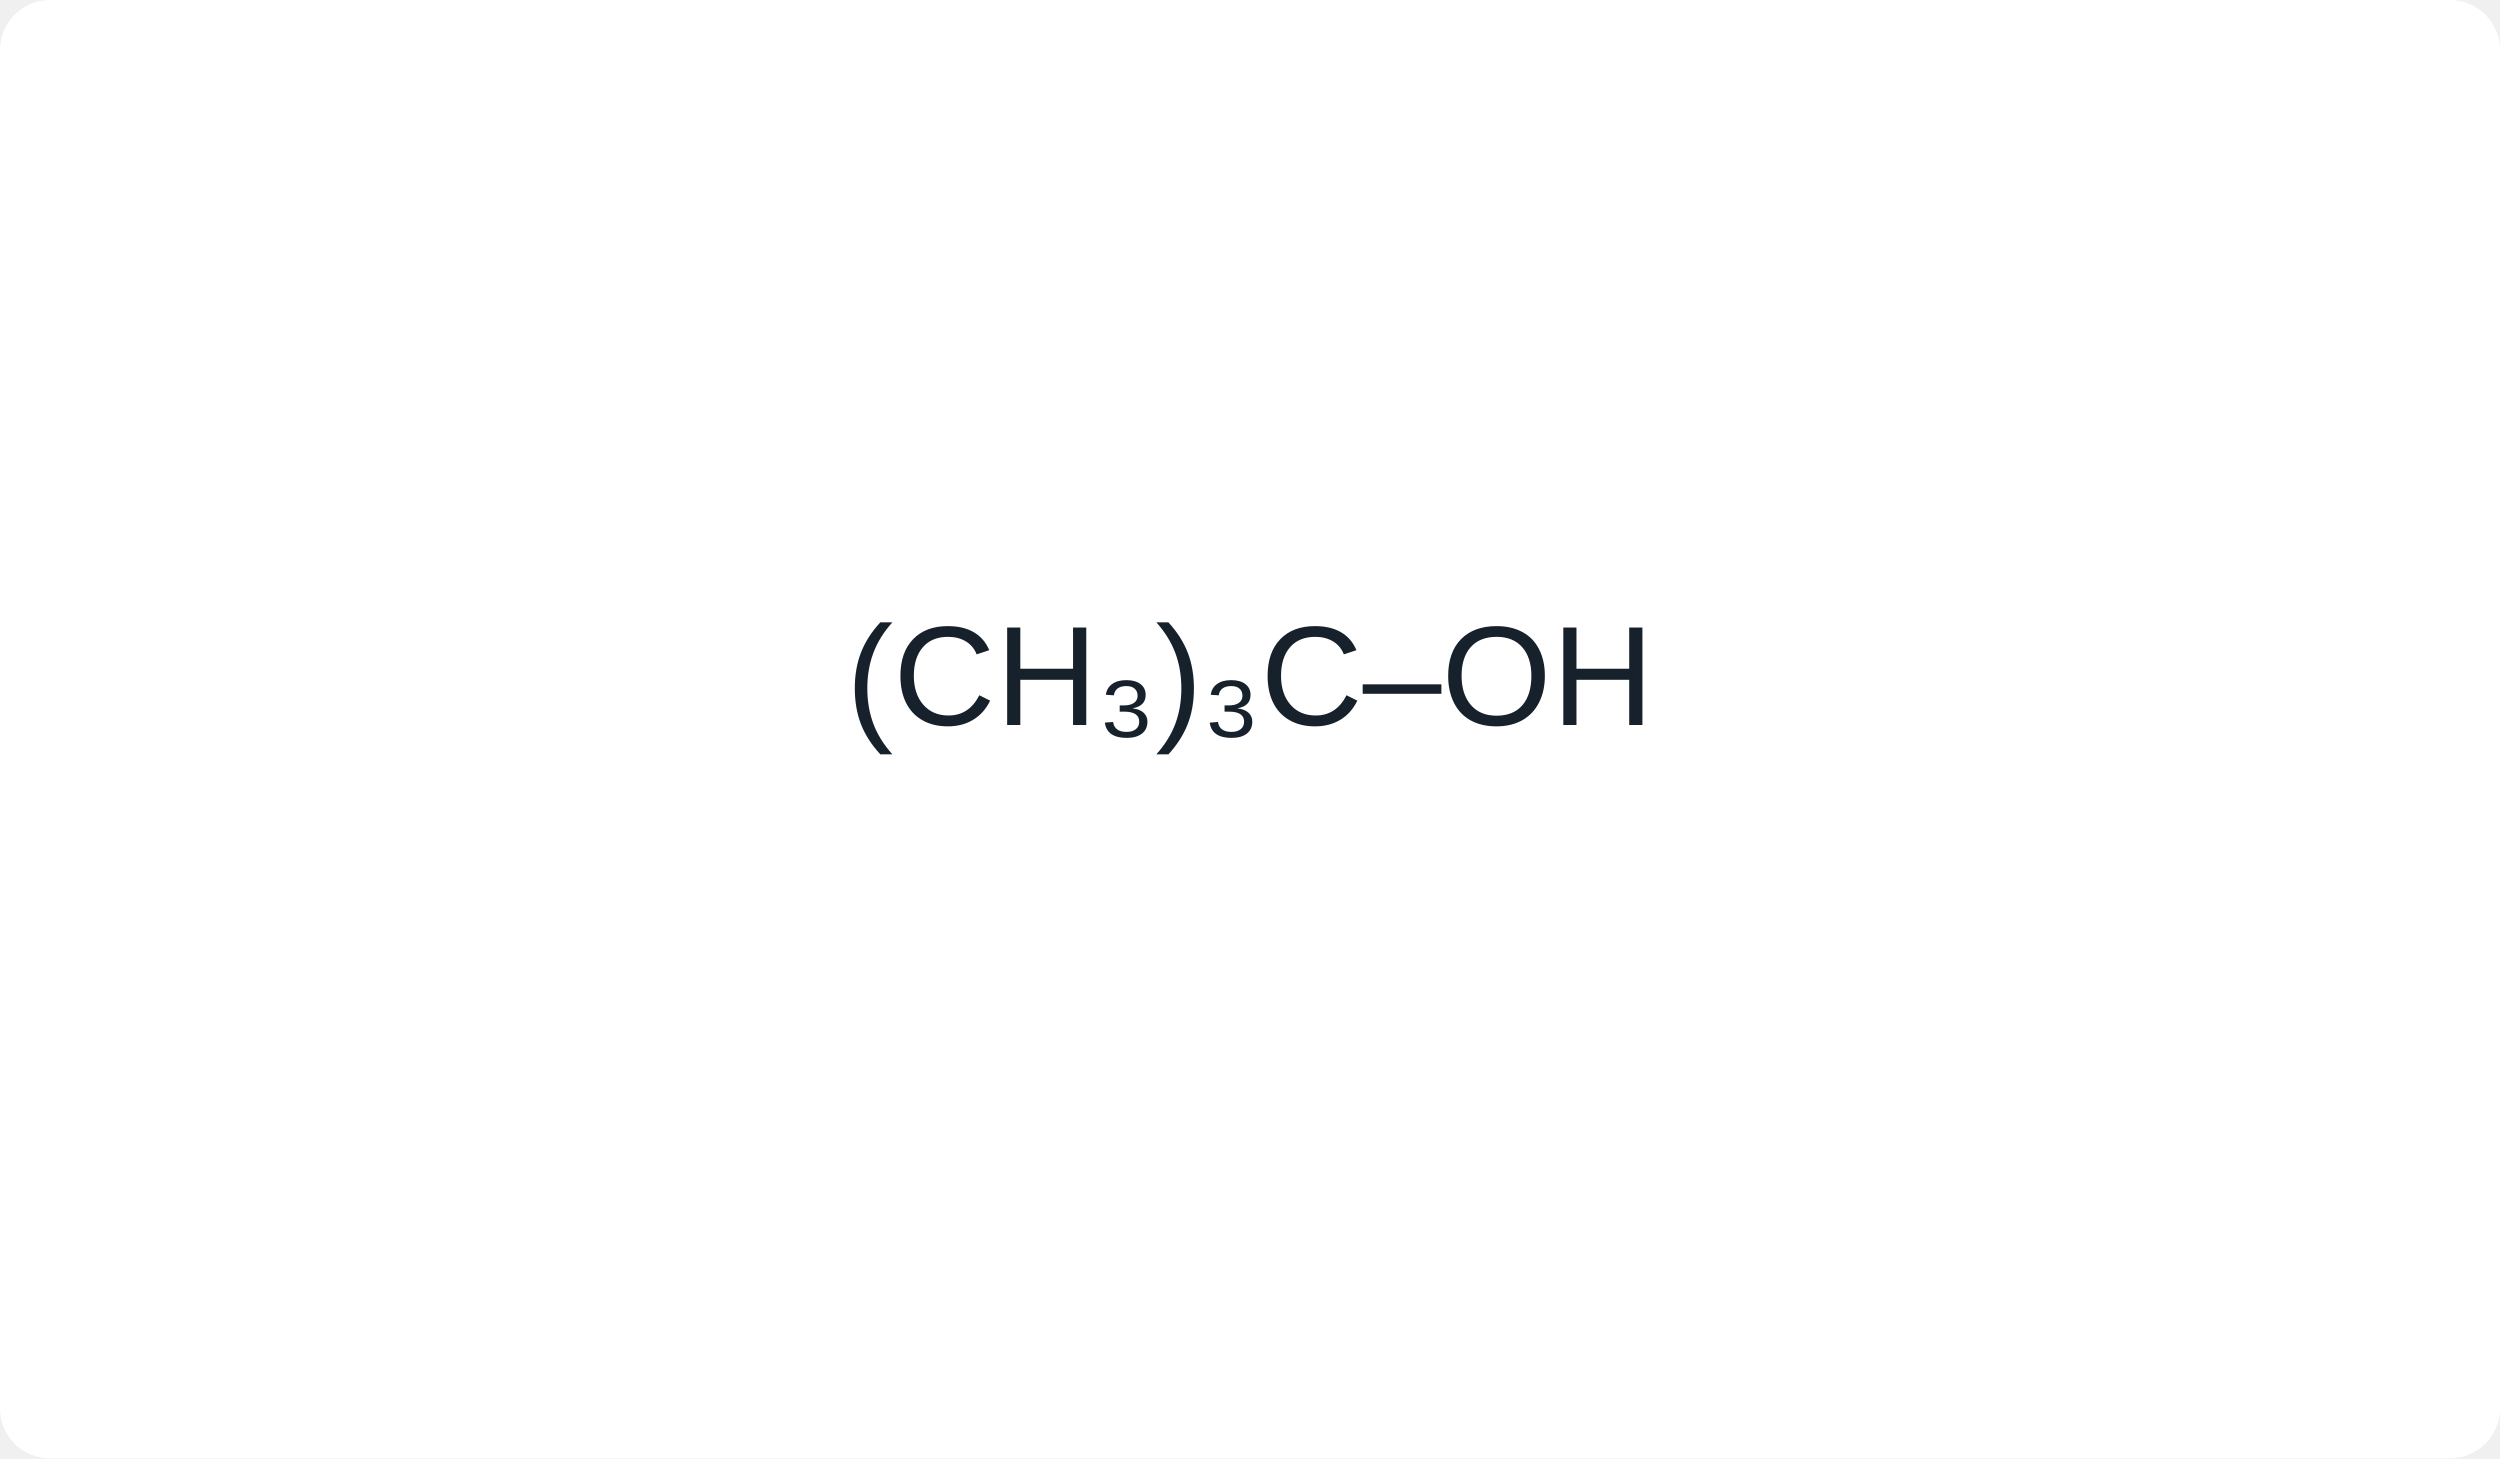
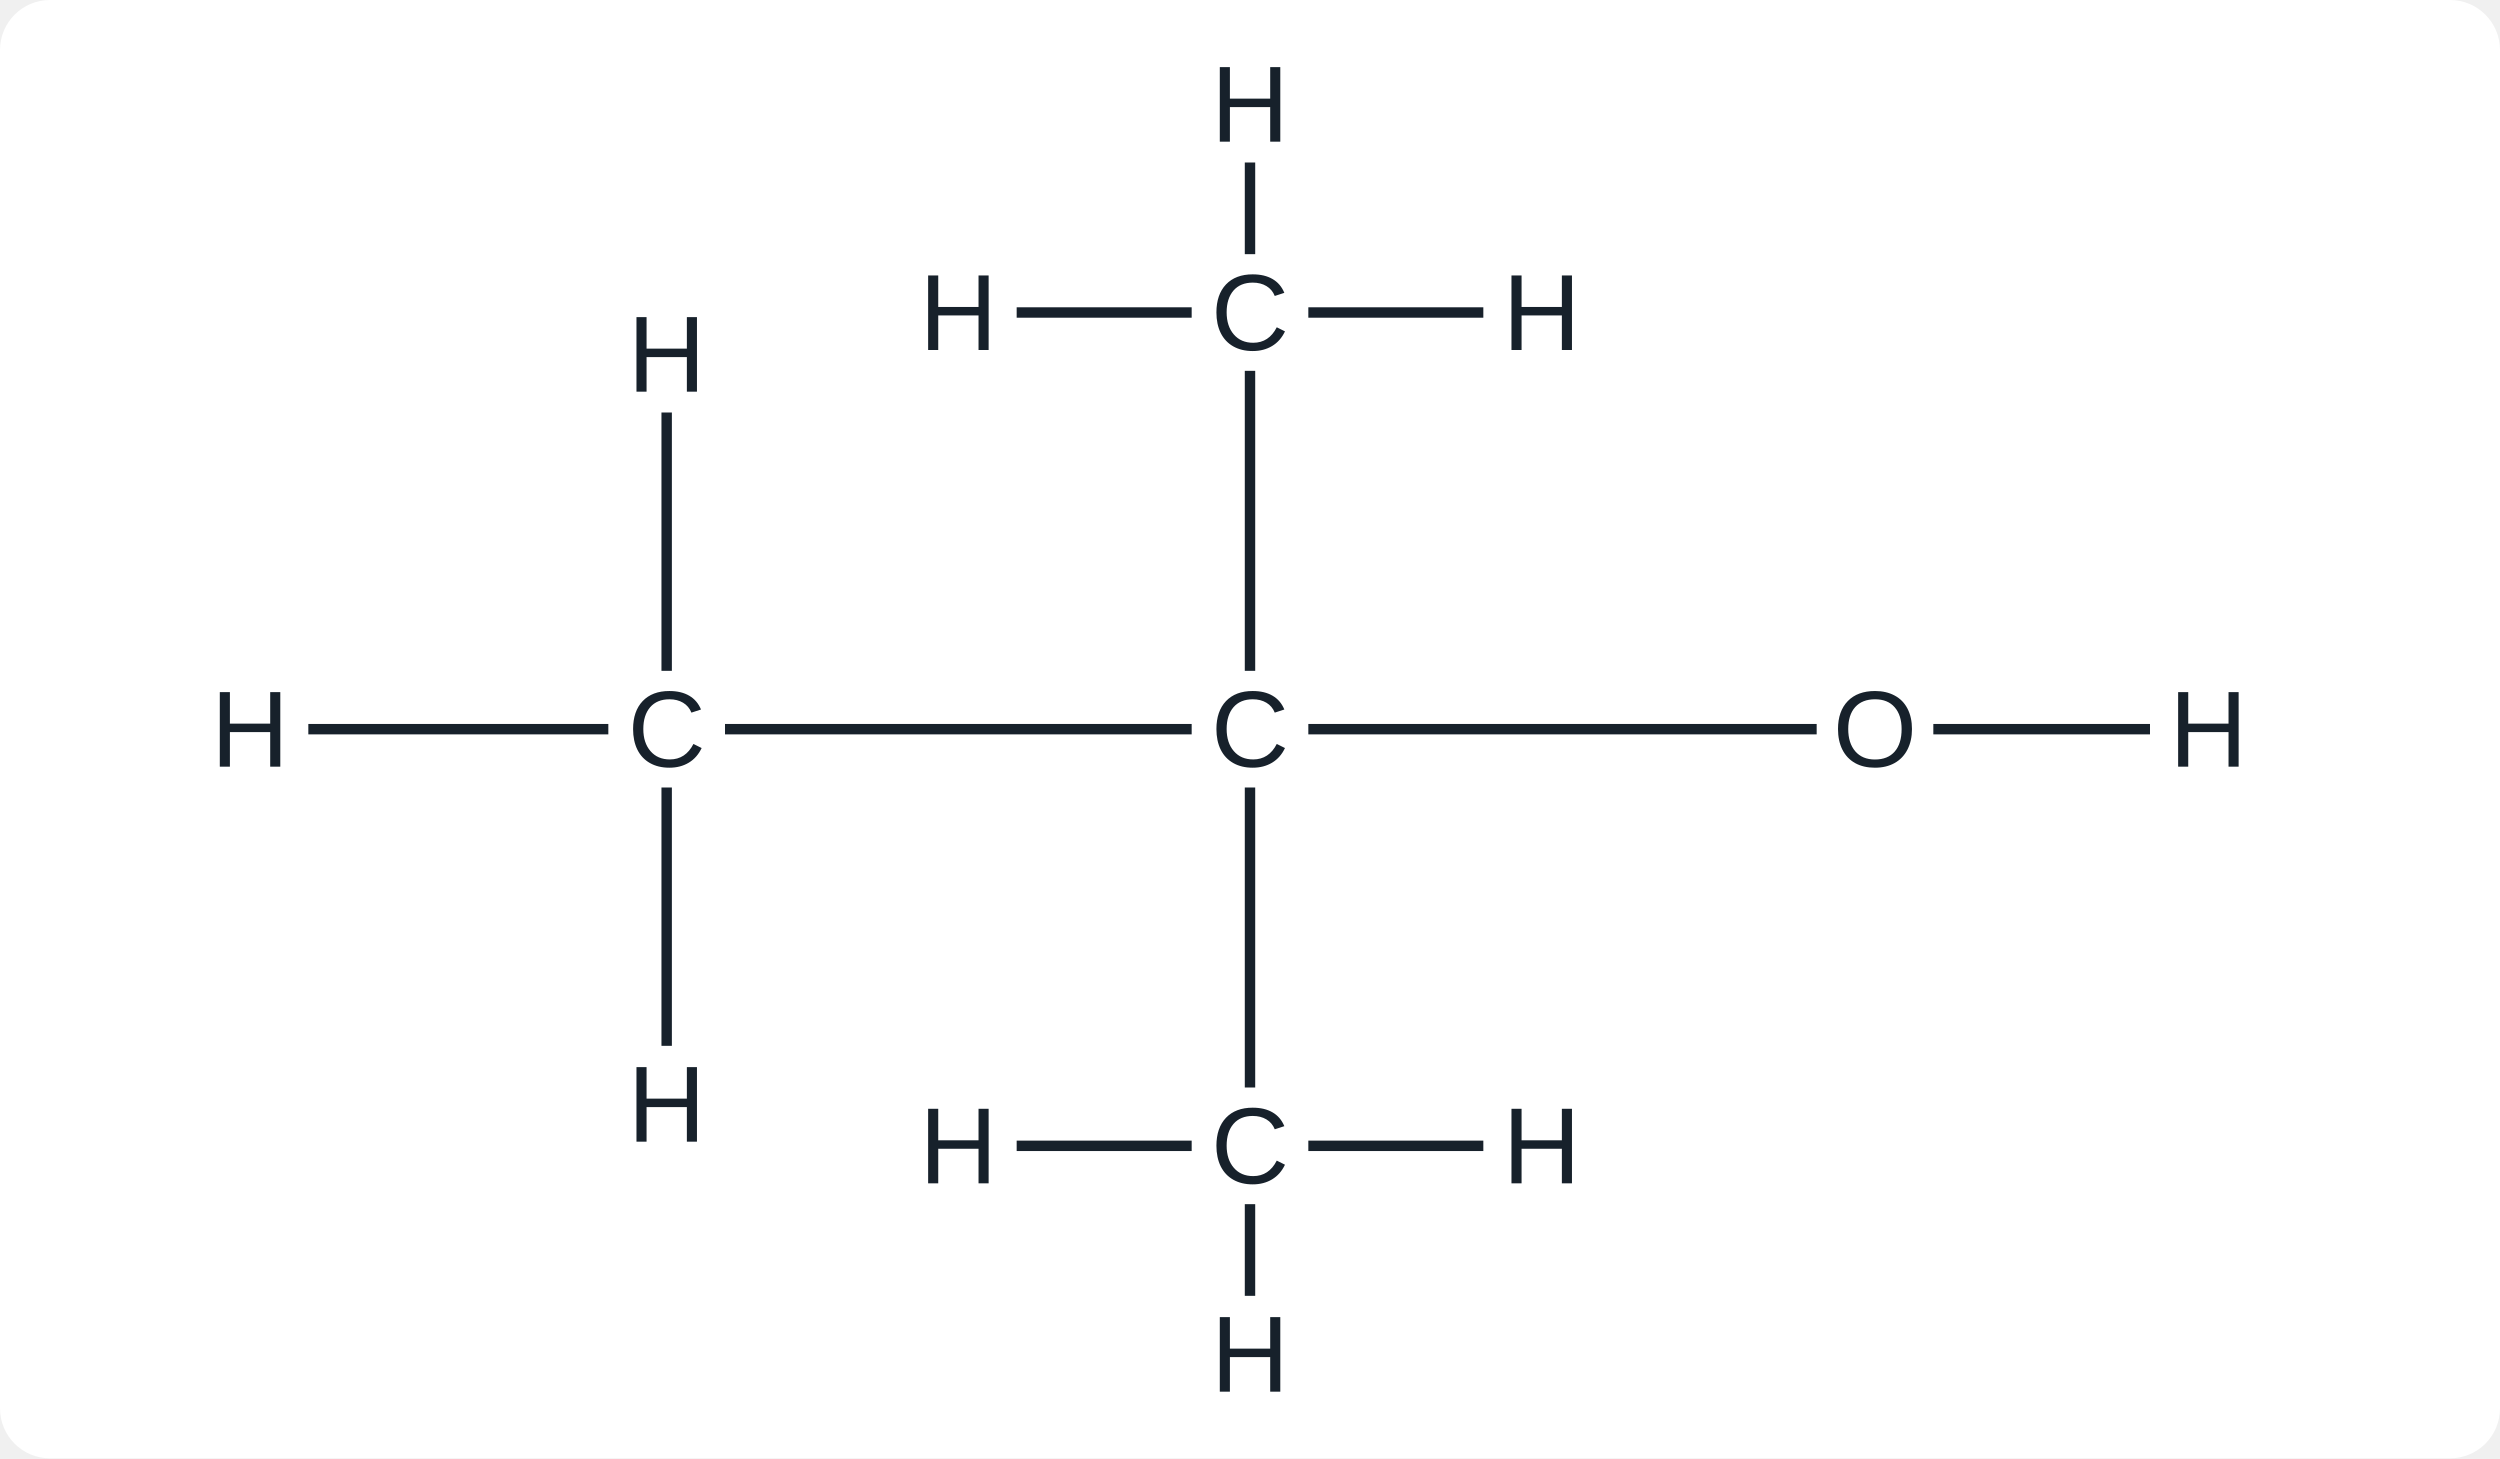
<svg xmlns="http://www.w3.org/2000/svg" viewBox="0 0 600 350" role="img" aria-labelledby="title">
  <defs>
    <marker id="head" markerWidth="8" markerHeight="8" refX="6" refY="3" orient="auto">
      <path d="M0 0 L6 3 L0 6 Z" fill="#14563e" />
    </marker>
  </defs>
  <rect width="600" height="350" rx="12" fill="#fff" />
  <g font-family="Arial,Helvetica,sans-serif" fill="#17212b">
-     <text x="300" y="174" font-size="34" text-anchor="middle">(CH₃)₃C–OH</text>
+     <path d="M146 175 L74 175" fill="none" stroke="#17212b" stroke-width="2.5" />
+     <path d="M160 161 L160 99" fill="none" stroke="#17212b" stroke-width="2.5" />
+     <path d="M160 189 L160 251" fill="none" stroke="#17212b" stroke-width="2.5" />
+     <path d="M286 175 L174 175" fill="none" stroke="#17212b" stroke-width="2.5" />
+     <path d="M286 75 L244 75" fill="none" stroke="#17212b" stroke-width="2.5" />
+     <path d="M314 75 L356 75" fill="none" stroke="#17212b" stroke-width="2.5" />
+     <path d="M300 61 L300 39" fill="none" stroke="#17212b" stroke-width="2.5" />
+     <path d="M300 161 L300 89" fill="none" stroke="#17212b" stroke-width="2.5" />
+     <path d="M286 275 L244 275" fill="none" stroke="#17212b" stroke-width="2.5" />
+     <path d="M314 275 L356 275" fill="none" stroke="#17212b" stroke-width="2.5" />
+     <path d="M300 289 L300 311" fill="none" stroke="#17212b" stroke-width="2.5" />
+     <path d="M300 189 L300 261" fill="none" stroke="#17212b" stroke-width="2.5" />
+     <path d="M314 175 L436 175" fill="none" stroke="#17212b" stroke-width="2.5" />
+     <path d="M464 175 L516 175" fill="none" stroke="#17212b" stroke-width="2.5" />
+     <text x="300" y="184" font-size="26" text-anchor="middle">C</text>
+     <text x="160" y="184" font-size="26" text-anchor="middle">C</text>
+     <text x="60" y="184" font-size="26" text-anchor="middle">H</text>
+     <text x="160" y="94" font-size="26" text-anchor="middle">H</text>
+     <text x="160" y="274" font-size="26" text-anchor="middle">H</text>
+     <text x="300" y="84" font-size="26" text-anchor="middle">C</text>
+     <text x="230" y="84" font-size="26" text-anchor="middle">H</text>
+     <text x="370" y="84" font-size="26" text-anchor="middle">H</text>
+     <text x="300" y="34" font-size="26" text-anchor="middle">H</text>
+     <text x="300" y="284" font-size="26" text-anchor="middle">C</text>
+     <text x="230" y="284" font-size="26" text-anchor="middle">H</text>
+     <text x="370" y="284" font-size="26" text-anchor="middle">H</text>
+     <text x="300" y="334" font-size="26" text-anchor="middle">H</text>
+     <text x="450" y="184" font-size="26" text-anchor="middle">O</text>
+     <text x="530" y="184" font-size="26" text-anchor="middle">H</text>
  </g>
</svg>
